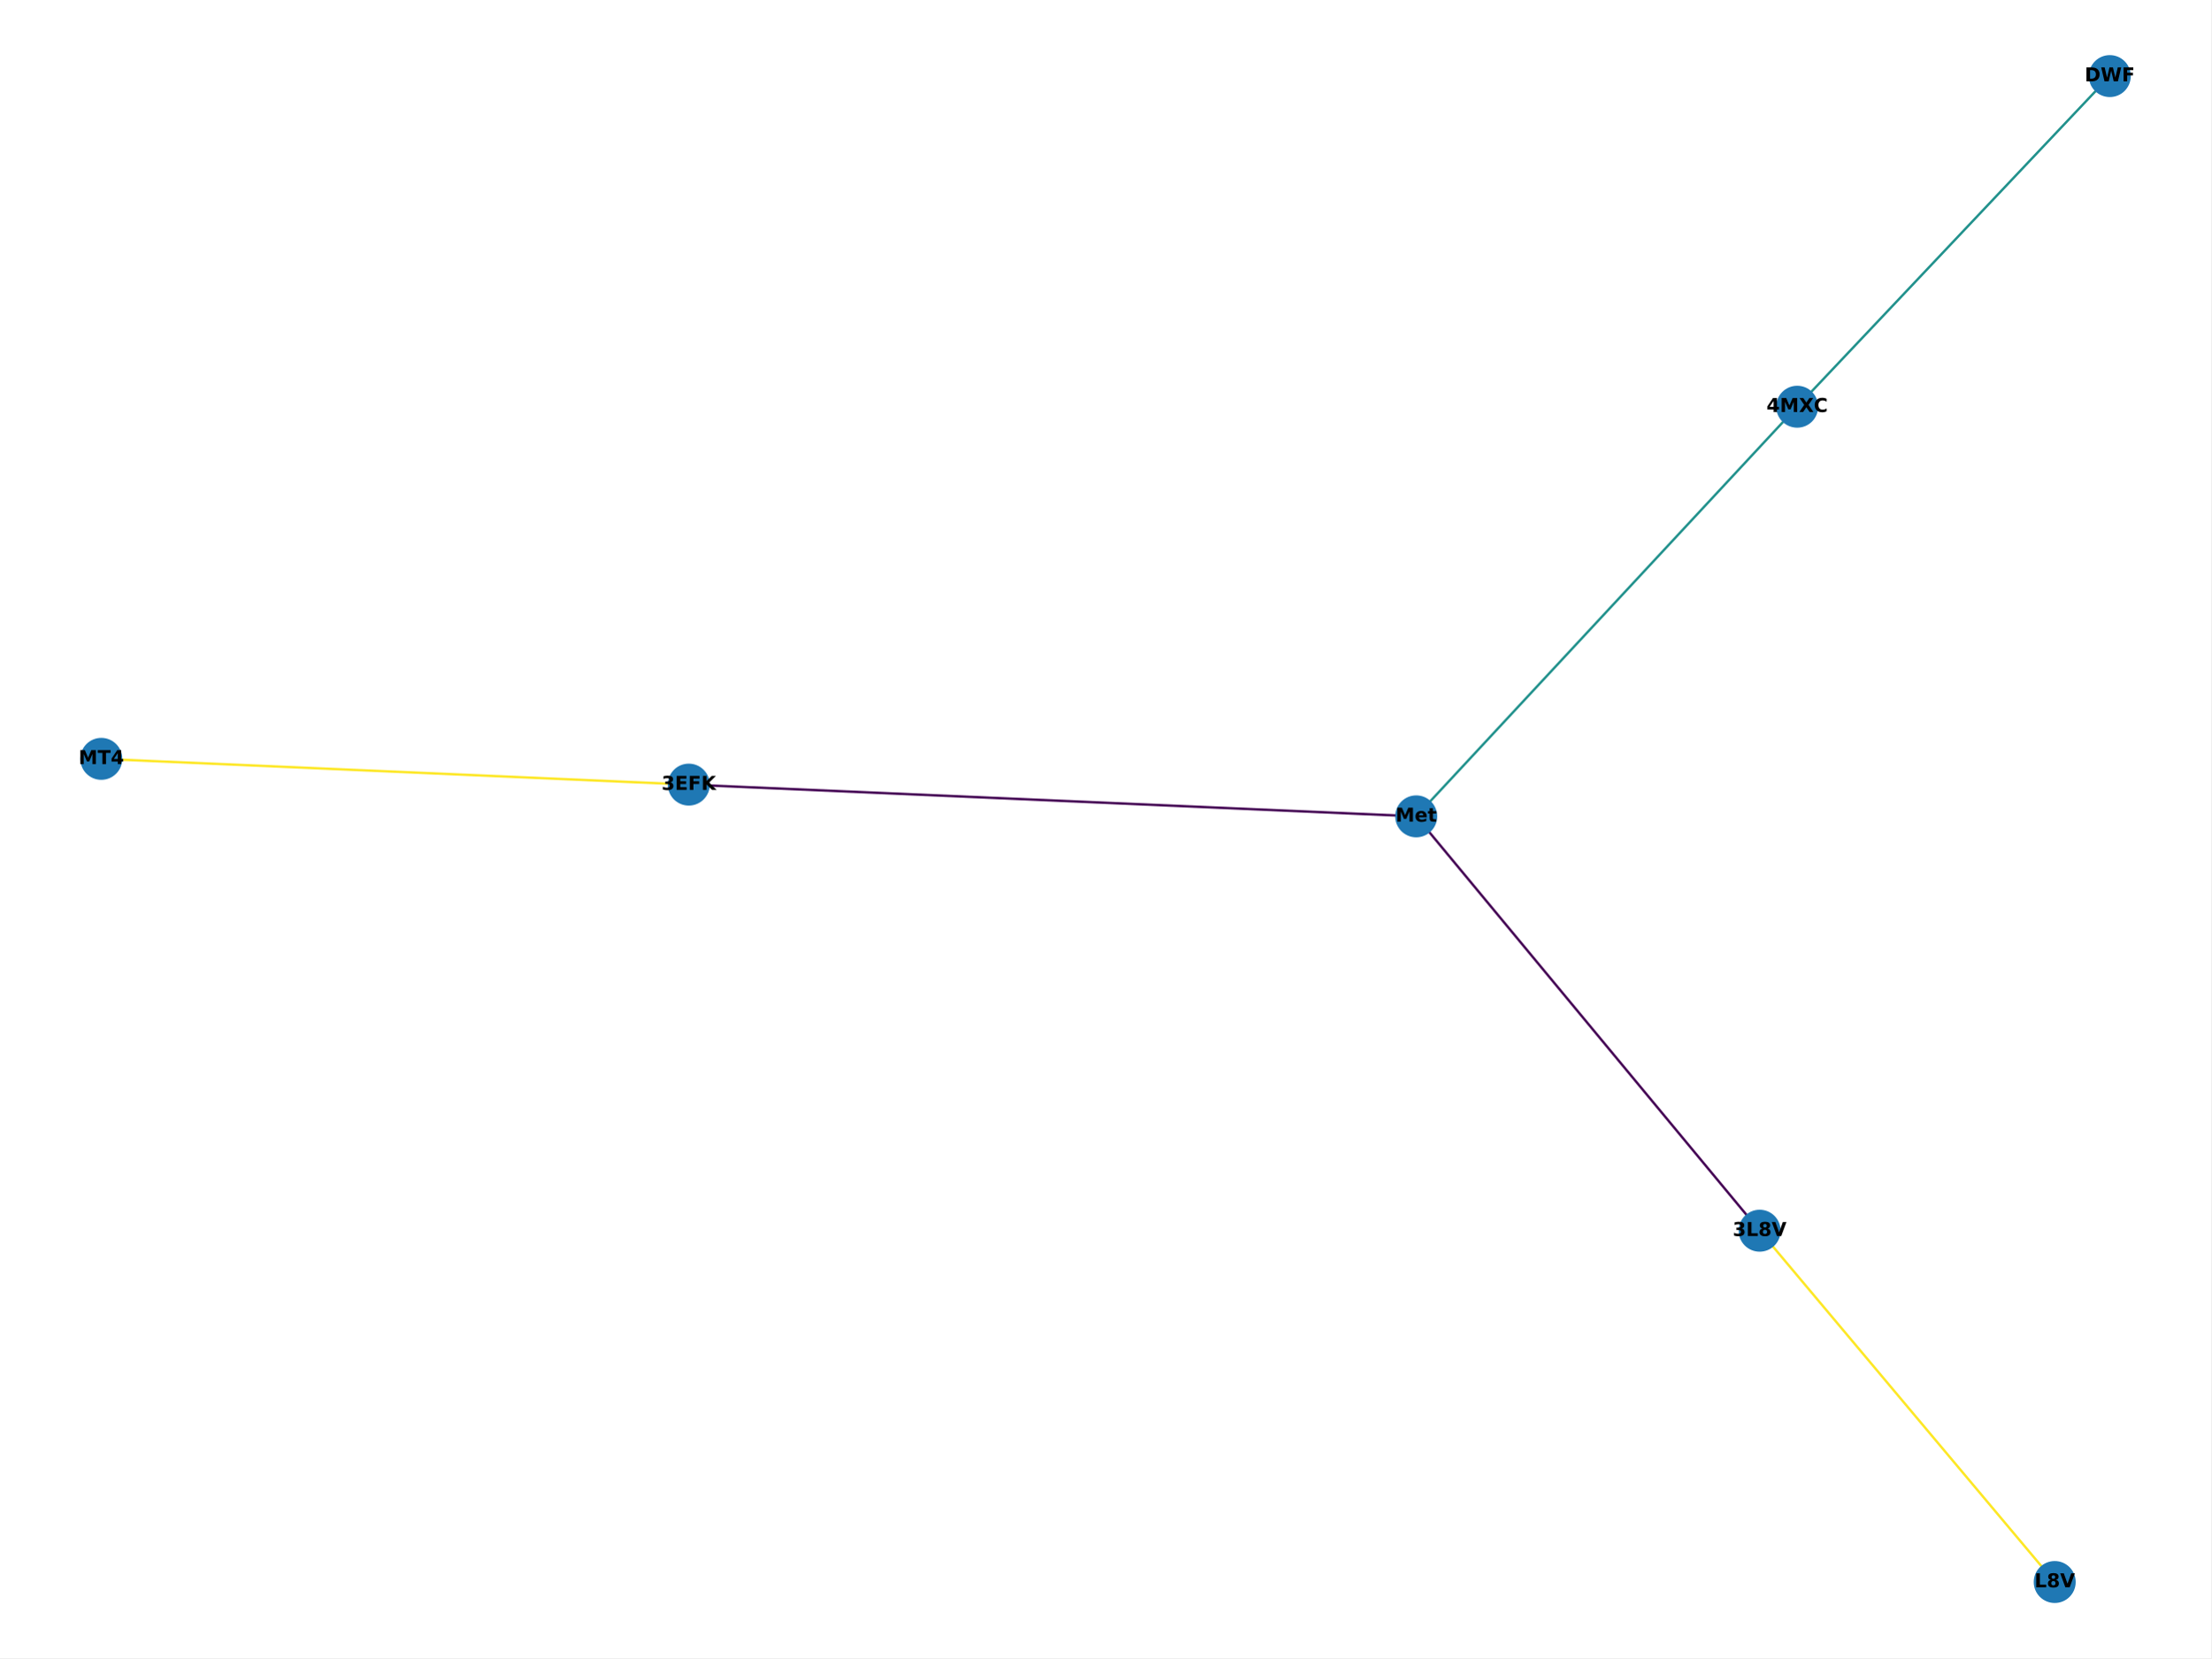
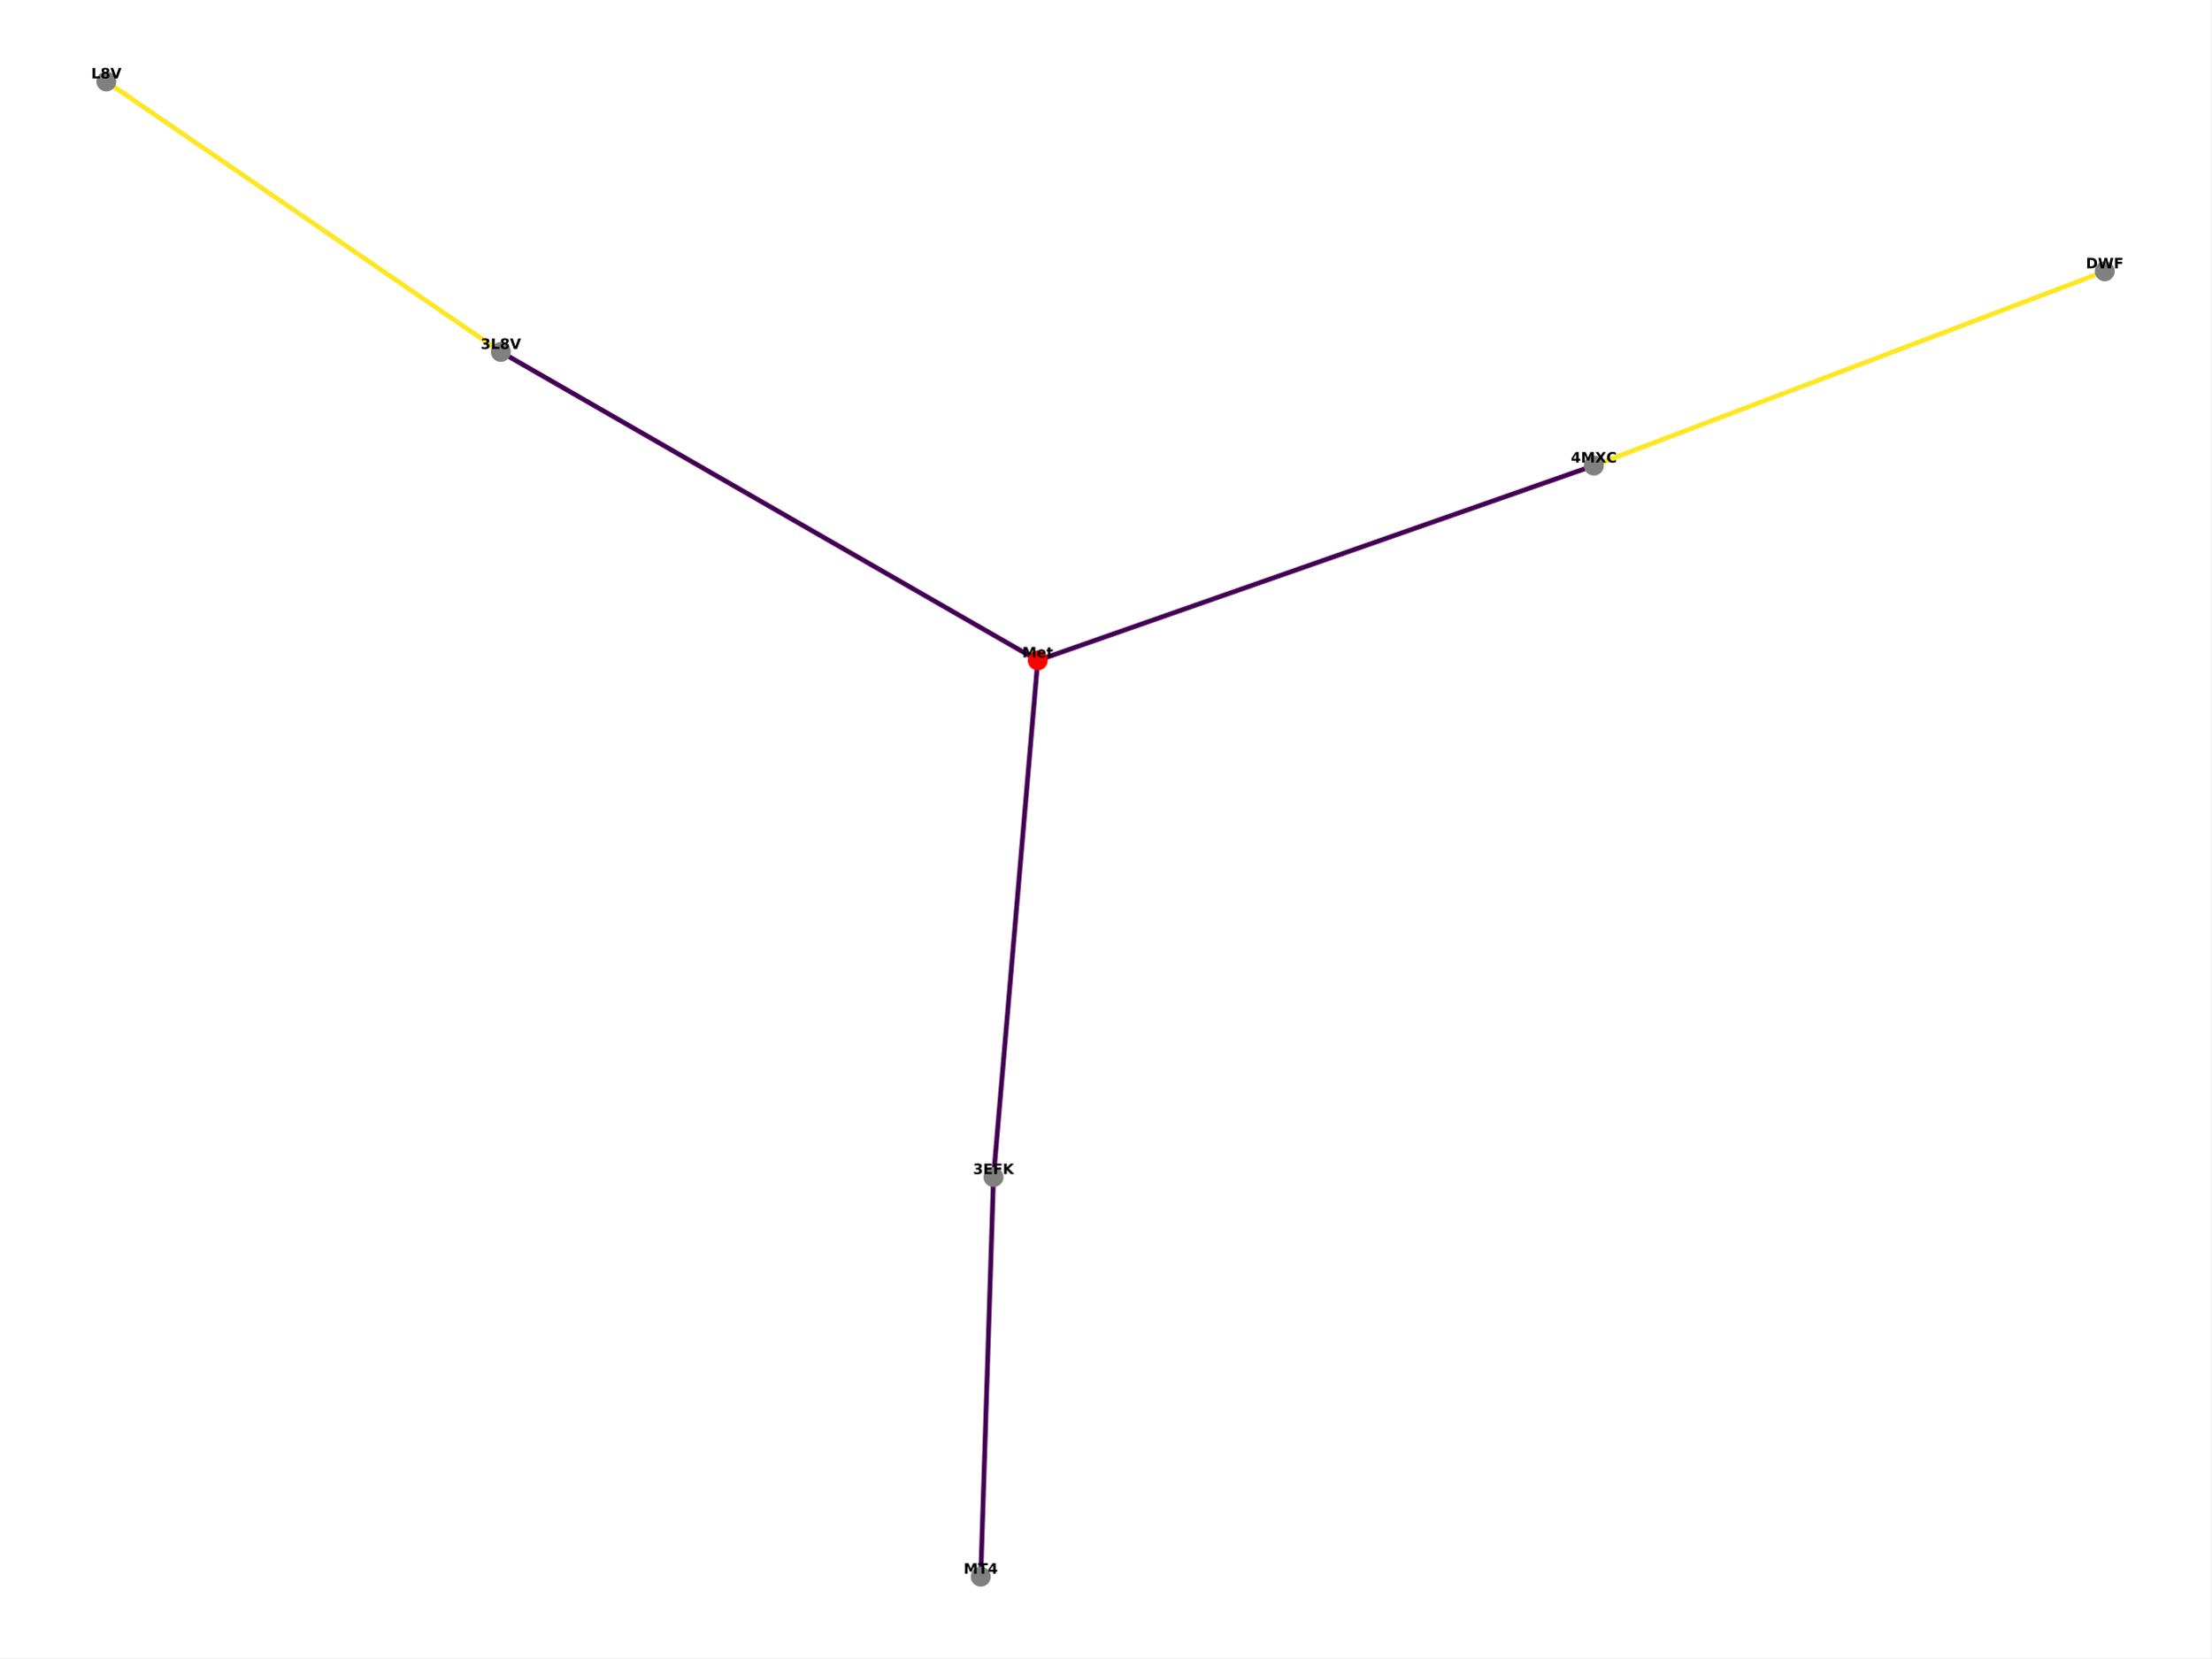
<svg xmlns="http://www.w3.org/2000/svg" xmlns:xlink="http://www.w3.org/1999/xlink" height="345.6pt" version="1.1" viewBox="0 0 460.8 345.6" width="460.8pt">
  <defs>
    <style type="text/css">
*{stroke-linecap:butt;stroke-linejoin:round;}
  </style>
  </defs>
  <g id="figure_1">
    <g id="patch_1">
      <path d="M 0 345.6  L 460.8 345.6  L 460.8 0  L 0 0  z " style="fill:#ffffff;" />
    </g>
    <g id="axes_1">
      <g id="LineCollection_1">
-         <path clip-path="url(#p5c00711a73)" d="M 428.211 329.742  L 366.718 256.521  " style="fill:none;stroke:#fde725;stroke-width:0.5;" />
-         <path clip-path="url(#p5c00711a73)" d="M 21.112 158.166  L 143.543 163.537  " style="fill:none;stroke:#fde725;stroke-width:0.5;" />
-         <path clip-path="url(#p5c00711a73)" d="M 374.542 84.769  L 295.146 170.154  " style="fill:none;stroke:#21918c;stroke-width:0.5;" />
-         <path clip-path="url(#p5c00711a73)" d="M 374.542 84.769  L 439.688 15.858  " style="fill:none;stroke:#21918c;stroke-width:0.5;" />
-         <path clip-path="url(#p5c00711a73)" d="M 295.146 170.154  L 366.718 256.521  " style="fill:none;stroke:#440154;stroke-width:0.5;" />
-         <path clip-path="url(#p5c00711a73)" d="M 295.146 170.154  L 143.543 163.537  " style="fill:none;stroke:#440154;stroke-width:0.5;" />
+         <path clip-path="url(#pd357c1b10b)" d="M 438.636 56.546  L 332.168 97.035  " style="fill:none;stroke:#fde725;" />
+         <path clip-path="url(#pd357c1b10b)" d="M 207.048 245.343  L 216.272 137.647  " style="fill:none;stroke:#440154;" />
+         <path clip-path="url(#pd357c1b10b)" d="M 207.048 245.343  L 204.39 328.625  " style="fill:none;stroke:#440154;" />
+         <path clip-path="url(#pd357c1b10b)" d="M 332.168 97.035  L 216.272 137.647  " style="fill:none;stroke:#440154;" />
+         <path clip-path="url(#pd357c1b10b)" d="M 22.164 16.975  L 104.374 73.351  " style="fill:none;stroke:#fde725;" />
+         <path clip-path="url(#pd357c1b10b)" d="M 104.374 73.351  L 216.272 137.647  " style="fill:none;stroke:#440154;" />
      </g>
      <g id="PathCollection_1">
        <defs>
-           <path d="M 0 3.873  C 1.027 3.873 2.012 3.465 2.739 2.739  C 3.465 2.012 3.873 1.027 3.873 0  C 3.873 -1.027 3.465 -2.012 2.739 -2.739  C 2.012 -3.465 1.027 -3.873 0 -3.873  C -1.027 -3.873 -2.012 -3.465 -2.739 -2.739  C -3.465 -2.012 -3.873 -1.027 -3.873 0  C -3.873 1.027 -3.465 2.012 -2.739 2.739  C -2.012 3.465 -1.027 3.873 0 3.873  z " id="m5c5d0724a9" style="stroke:#1f78b4;" />
+           <path d="M 0 1.581  C 0.419 1.581 0.822 1.415 1.118 1.118  C 1.415 0.822 1.581 0.419 1.581 0  C 1.581 -0.419 1.415 -0.822 1.118 -1.118  C 0.822 -1.415 0.419 -1.581 0 -1.581  C -0.419 -1.581 -0.822 -1.415 -1.118 -1.118  C -1.415 -0.822 -1.581 -0.419 -1.581 0  C -1.581 0.419 -1.415 0.822 -1.118 1.118  C -0.822 1.415 -0.419 1.581 0 1.581  z " id="C0_0_073e57b3ee" />
        </defs>
-         <g clip-path="url(#p5c00711a73)">
-           <use style="fill:#1f78b4;stroke:#1f78b4;" x="428.211" xlink:href="#m5c5d0724a9" y="329.742" />
-           <use style="fill:#1f78b4;stroke:#1f78b4;" x="21.112" xlink:href="#m5c5d0724a9" y="158.166" />
-           <use style="fill:#1f78b4;stroke:#1f78b4;" x="374.542" xlink:href="#m5c5d0724a9" y="84.769" />
-           <use style="fill:#1f78b4;stroke:#1f78b4;" x="439.688" xlink:href="#m5c5d0724a9" y="15.858" />
-           <use style="fill:#1f78b4;stroke:#1f78b4;" x="295.146" xlink:href="#m5c5d0724a9" y="170.154" />
-           <use style="fill:#1f78b4;stroke:#1f78b4;" x="366.718" xlink:href="#m5c5d0724a9" y="256.521" />
-           <use style="fill:#1f78b4;stroke:#1f78b4;" x="143.543" xlink:href="#m5c5d0724a9" y="163.537" />
+         <g clip-path="url(#pd357c1b10b)">
+           <use style="fill:#808080;stroke:#808080;" x="438.636" xlink:href="#C0_0_073e57b3ee" y="56.546" />
+         </g>
+         <g clip-path="url(#pd357c1b10b)">
+           <use style="fill:#808080;stroke:#808080;" x="207.048" xlink:href="#C0_0_073e57b3ee" y="245.343" />
+         </g>
+         <g clip-path="url(#pd357c1b10b)">
+           <use style="fill:#808080;stroke:#808080;" x="332.168" xlink:href="#C0_0_073e57b3ee" y="97.035" />
+         </g>
+         <g clip-path="url(#pd357c1b10b)">
+           <use style="fill:#808080;stroke:#808080;" x="22.164" xlink:href="#C0_0_073e57b3ee" y="16.975" />
+         </g>
+         <g clip-path="url(#pd357c1b10b)">
+           <use style="fill:#808080;stroke:#808080;" x="104.374" xlink:href="#C0_0_073e57b3ee" y="73.351" />
+         </g>
+         <g clip-path="url(#pd357c1b10b)">
+           <use style="fill:#ff0000;stroke:#ff0000;" x="216.272" xlink:href="#C0_0_073e57b3ee" y="137.647" />
+         </g>
+         <g clip-path="url(#pd357c1b10b)">
+           <use style="fill:#808080;stroke:#808080;" x="204.39" xlink:href="#C0_0_073e57b3ee" y="328.625" />
        </g>
      </g>
      <g id="text_1">
-         <g clip-path="url(#p5c00711a73)">
+         <g clip-path="url(#pd357c1b10b)">
          <defs>
-             <path d="M 9.188 72.906  L 27.984 72.906  L 27.984 14.203  L 60.984 14.203  L 60.984 0  L 9.188 0  z " id="DejaVuSans-Bold-76" />
-             <path d="M 34.812 32.625  Q 29.547 32.625 26.703 29.734  Q 23.875 26.859 23.875 21.484  Q 23.875 16.109 26.703 13.25  Q 29.547 10.406 34.812 10.406  Q 40.047 10.406 42.828 13.25  Q 45.609 16.109 45.609 21.484  Q 45.609 26.906 42.828 29.766  Q 40.047 32.625 34.812 32.625  z M 21.094 38.812  Q 14.453 40.828 11.078 44.969  Q 7.719 49.125 7.719 55.328  Q 7.719 64.547 14.594 69.375  Q 21.484 74.219 34.812 74.219  Q 48.047 74.219 54.922 69.406  Q 61.812 64.594 61.812 55.328  Q 61.812 49.125 58.422 44.969  Q 55.031 40.828 48.391 38.812  Q 55.812 36.766 59.594 32.156  Q 63.375 27.547 63.375 20.516  Q 63.375 9.672 56.172 4.125  Q 48.969 -1.422 34.812 -1.422  Q 20.609 -1.422 13.359 4.125  Q 6.109 9.672 6.109 20.516  Q 6.109 27.547 9.891 32.156  Q 13.672 36.766 21.094 38.812  z M 25.484 53.422  Q 25.484 49.078 27.906 46.734  Q 30.328 44.391 34.812 44.391  Q 39.203 44.391 41.594 46.734  Q 44 49.078 44 53.422  Q 44 57.766 41.594 60.078  Q 39.203 62.406 34.812 62.406  Q 30.328 62.406 27.906 60.062  Q 25.484 57.719 25.484 53.422  z " id="DejaVuSans-Bold-56" />
-             <path d="M 0.484 72.906  L 19.391 72.906  L 38.719 19.094  L 58.016 72.906  L 76.906 72.906  L 49.906 0  L 27.484 0  z " id="DejaVuSans-Bold-86" />
+             <path d="M 27.984 58.688  L 27.984 14.203  L 34.719 14.203  Q 46.234 14.203 52.312 19.922  Q 58.406 25.641 58.406 36.531  Q 58.406 47.359 52.344 53.016  Q 46.297 58.688 34.719 58.688  z M 9.188 72.906  L 29 72.906  Q 45.609 72.906 53.734 70.531  Q 61.859 68.172 67.672 62.5  Q 72.797 57.562 75.281 51.109  Q 77.781 44.672 77.781 36.531  Q 77.781 28.266 75.281 21.797  Q 72.797 15.328 67.672 10.406  Q 61.812 4.734 53.609 2.359  Q 45.406 0 29 0  L 9.188 0  z " id="DejaVuSans-Bold-68" />
+             <path d="M 2.984 72.906  L 21 72.906  L 33.594 19.922  L 46.094 72.906  L 64.203 72.906  L 76.703 19.922  L 89.312 72.906  L 107.172 72.906  L 89.984 0  L 68.312 0  L 55.078 55.422  L 42 0  L 20.312 0  z " id="DejaVuSans-Bold-87" />
+             <path d="M 9.188 72.906  L 59.906 72.906  L 59.906 58.688  L 27.984 58.688  L 27.984 45.125  L 58.016 45.125  L 58.016 30.906  L 27.984 30.906  L 27.984 0  L 9.188 0  z " id="DejaVuSans-Bold-70" />
          </defs>
-           <g transform="translate(423.9976 330.8462)scale(0.04 -0.04)">
-             <use xlink:href="#DejaVuSans-Bold-76" />
-             <use x="63.721" xlink:href="#DejaVuSans-Bold-56" />
-             <use x="133.301" xlink:href="#DejaVuSans-Bold-86" />
+           <g transform="translate(434.7112 55.92232)scale(0.03 -0.03)">
+             <use xlink:href="#DejaVuSans-Bold-68" />
+             <use x="83.008" xlink:href="#DejaVuSans-Bold-87" />
+             <use x="193.311" xlink:href="#DejaVuSans-Bold-70" />
          </g>
        </g>
      </g>
      <g id="text_2">
-         <g clip-path="url(#p5c00711a73)">
+         <g clip-path="url(#pd357c1b10b)">
          <defs>
-             <path d="M 9.188 72.906  L 33.109 72.906  L 49.703 33.891  L 66.406 72.906  L 90.281 72.906  L 90.281 0  L 72.516 0  L 72.516 53.328  L 55.719 14.016  L 43.797 14.016  L 27 53.328  L 27 0  L 9.188 0  z " id="DejaVuSans-Bold-77" />
-             <path d="M 0.484 72.906  L 67.672 72.906  L 67.672 58.688  L 43.5 58.688  L 43.5 0  L 24.703 0  L 24.703 58.688  L 0.484 58.688  z " id="DejaVuSans-Bold-84" />
-             <path d="M 36.812 57.422  L 16.219 26.906  L 36.812 26.906  z M 33.688 72.906  L 54.594 72.906  L 54.594 26.906  L 64.984 26.906  L 64.984 13.281  L 54.594 13.281  L 54.594 0  L 36.812 0  L 36.812 13.281  L 4.5 13.281  L 4.5 29.391  z " id="DejaVuSans-Bold-52" />
+             <path d="M 46.578 39.312  Q 53.953 37.406 57.781 32.688  Q 61.625 27.984 61.625 20.703  Q 61.625 9.859 53.312 4.219  Q 45.016 -1.422 29.109 -1.422  Q 23.484 -1.422 17.844 -0.516  Q 12.203 0.391 6.688 2.203  L 6.688 16.703  Q 11.969 14.062 17.156 12.719  Q 22.359 11.375 27.391 11.375  Q 34.859 11.375 38.844 13.953  Q 42.828 16.547 42.828 21.391  Q 42.828 26.375 38.75 28.938  Q 34.672 31.5 26.703 31.5  L 19.188 31.5  L 19.188 43.609  L 27.094 43.609  Q 34.188 43.609 37.641 45.828  Q 41.109 48.047 41.109 52.594  Q 41.109 56.781 37.734 59.078  Q 34.375 61.375 28.219 61.375  Q 23.688 61.375 19.047 60.344  Q 14.406 59.328 9.812 57.328  L 9.812 71.094  Q 15.375 72.656 20.844 73.438  Q 26.312 74.219 31.594 74.219  Q 45.797 74.219 52.844 69.547  Q 59.906 64.891 59.906 55.516  Q 59.906 49.125 56.531 45.047  Q 53.172 40.969 46.578 39.312  z " id="DejaVuSans-Bold-51" />
+             <path d="M 9.188 72.906  L 59.906 72.906  L 59.906 58.688  L 27.984 58.688  L 27.984 45.125  L 58.016 45.125  L 58.016 30.906  L 27.984 30.906  L 27.984 14.203  L 60.984 14.203  L 60.984 0  L 9.188 0  z " id="DejaVuSans-Bold-69" />
+             <path d="M 9.188 72.906  L 27.984 72.906  L 27.984 46.297  L 55.078 72.906  L 76.906 72.906  L 41.797 38.375  L 80.516 0  L 56.984 0  L 27.984 28.719  L 27.984 0  L 9.188 0  z " id="DejaVuSans-Bold-75" />
          </defs>
-           <g transform="translate(16.36529 159.27)scale(0.04 -0.04)">
-             <use xlink:href="#DejaVuSans-Bold-77" />
-             <use x="99.512" xlink:href="#DejaVuSans-Bold-84" />
-             <use x="167.725" xlink:href="#DejaVuSans-Bold-52" />
+           <g transform="translate(202.7923 244.7188)scale(0.03 -0.03)">
+             <use xlink:href="#DejaVuSans-Bold-51" />
+             <use x="69.58" xlink:href="#DejaVuSans-Bold-69" />
+             <use x="137.891" xlink:href="#DejaVuSans-Bold-70" />
+             <use x="206.201" xlink:href="#DejaVuSans-Bold-75" />
          </g>
        </g>
      </g>
      <g id="text_3">
-         <g clip-path="url(#p5c00711a73)">
+         <g clip-path="url(#pd357c1b10b)">
          <defs>
+             <path d="M 36.812 57.422  L 16.219 26.906  L 36.812 26.906  z M 33.688 72.906  L 54.594 72.906  L 54.594 26.906  L 64.984 26.906  L 64.984 13.281  L 54.594 13.281  L 54.594 0  L 36.812 0  L 36.812 13.281  L 4.5 13.281  L 4.5 29.391  z " id="DejaVuSans-Bold-52" />
+             <path d="M 9.188 72.906  L 33.109 72.906  L 49.703 33.891  L 66.406 72.906  L 90.281 72.906  L 90.281 0  L 72.516 0  L 72.516 53.328  L 55.719 14.016  L 43.797 14.016  L 27 53.328  L 27 0  L 9.188 0  z " id="DejaVuSans-Bold-77" />
            <path d="M 49.812 37.203  L 75.094 0  L 55.516 0  L 38.484 24.906  L 21.578 0  L 1.906 0  L 27.203 37.203  L 2.875 72.906  L 22.516 72.906  L 38.484 49.422  L 54.391 72.906  L 74.125 72.906  z " id="DejaVuSans-Bold-88" />
            <path d="M 67 4  Q 61.812 1.312 56.203 -0.047  Q 50.594 -1.422 44.484 -1.422  Q 26.266 -1.422 15.625 8.766  Q 4.984 18.953 4.984 36.375  Q 4.984 53.859 15.625 64.031  Q 26.266 74.219 44.484 74.219  Q 50.594 74.219 56.203 72.844  Q 61.812 71.484 67 68.797  L 67 53.719  Q 61.766 57.281 56.688 58.938  Q 51.609 60.594 46 60.594  Q 35.938 60.594 30.172 54.141  Q 24.422 47.703 24.422 36.375  Q 24.422 25.094 30.172 18.641  Q 35.938 12.203 46 12.203  Q 51.609 12.203 56.688 13.859  Q 61.766 15.531 67 19.094  z " id="DejaVuSans-Bold-67" />
          </defs>
-           <g transform="translate(368.1512 85.87301)scale(0.04 -0.04)">
+           <g transform="translate(327.3752 96.41114)scale(0.03 -0.03)">
            <use xlink:href="#DejaVuSans-Bold-52" />
            <use x="69.58" xlink:href="#DejaVuSans-Bold-77" />
            <use x="169.092" xlink:href="#DejaVuSans-Bold-88" />
            <use x="246.145" xlink:href="#DejaVuSans-Bold-67" />
          </g>
        </g>
      </g>
      <g id="text_4">
-         <g clip-path="url(#p5c00711a73)">
+         <g clip-path="url(#pd357c1b10b)">
          <defs>
-             <path d="M 27.984 58.688  L 27.984 14.203  L 34.719 14.203  Q 46.234 14.203 52.312 19.922  Q 58.406 25.641 58.406 36.531  Q 58.406 47.359 52.344 53.016  Q 46.297 58.688 34.719 58.688  z M 9.188 72.906  L 29 72.906  Q 45.609 72.906 53.734 70.531  Q 61.859 68.172 67.672 62.5  Q 72.797 57.562 75.281 51.109  Q 77.781 44.672 77.781 36.531  Q 77.781 28.266 75.281 21.797  Q 72.797 15.328 67.672 10.406  Q 61.812 4.734 53.609 2.359  Q 45.406 0 29 0  L 9.188 0  z " id="DejaVuSans-Bold-68" />
-             <path d="M 2.984 72.906  L 21 72.906  L 33.594 19.922  L 46.094 72.906  L 64.203 72.906  L 76.703 19.922  L 89.312 72.906  L 107.172 72.906  L 89.984 0  L 68.312 0  L 55.078 55.422  L 42 0  L 20.312 0  z " id="DejaVuSans-Bold-87" />
-             <path d="M 9.188 72.906  L 59.906 72.906  L 59.906 58.688  L 27.984 58.688  L 27.984 45.125  L 58.016 45.125  L 58.016 30.906  L 27.984 30.906  L 27.984 0  L 9.188 0  z " id="DejaVuSans-Bold-70" />
+             <path d="M 9.188 72.906  L 27.984 72.906  L 27.984 14.203  L 60.984 14.203  L 60.984 0  L 9.188 0  z " id="DejaVuSans-Bold-76" />
+             <path d="M 34.812 32.625  Q 29.547 32.625 26.703 29.734  Q 23.875 26.859 23.875 21.484  Q 23.875 16.109 26.703 13.25  Q 29.547 10.406 34.812 10.406  Q 40.047 10.406 42.828 13.25  Q 45.609 16.109 45.609 21.484  Q 45.609 26.906 42.828 29.766  Q 40.047 32.625 34.812 32.625  z M 21.094 38.812  Q 14.453 40.828 11.078 44.969  Q 7.719 49.125 7.719 55.328  Q 7.719 64.547 14.594 69.375  Q 21.484 74.219 34.812 74.219  Q 48.047 74.219 54.922 69.406  Q 61.812 64.594 61.812 55.328  Q 61.812 49.125 58.422 44.969  Q 55.031 40.828 48.391 38.812  Q 55.812 36.766 59.594 32.156  Q 63.375 27.547 63.375 20.516  Q 63.375 9.672 56.172 4.125  Q 48.969 -1.422 34.812 -1.422  Q 20.609 -1.422 13.359 4.125  Q 6.109 9.672 6.109 20.516  Q 6.109 27.547 9.891 32.156  Q 13.672 36.766 21.094 38.812  z M 25.484 53.422  Q 25.484 49.078 27.906 46.734  Q 30.328 44.391 34.812 44.391  Q 39.203 44.391 41.594 46.734  Q 44 49.078 44 53.422  Q 44 57.766 41.594 60.078  Q 39.203 62.406 34.812 62.406  Q 30.328 62.406 27.906 60.062  Q 25.484 57.719 25.484 53.422  z " id="DejaVuSans-Bold-56" />
+             <path d="M 0.484 72.906  L 19.391 72.906  L 38.719 19.094  L 58.016 72.906  L 76.906 72.906  L 49.906 0  L 27.484 0  z " id="DejaVuSans-Bold-86" />
          </defs>
-           <g transform="translate(434.456 16.9613)scale(0.04 -0.04)">
-             <use xlink:href="#DejaVuSans-Bold-68" />
-             <use x="83.008" xlink:href="#DejaVuSans-Bold-87" />
-             <use x="193.311" xlink:href="#DejaVuSans-Bold-70" />
+           <g transform="translate(19.00411 16.3509)scale(0.03 -0.03)">
+             <use xlink:href="#DejaVuSans-Bold-76" />
+             <use x="63.721" xlink:href="#DejaVuSans-Bold-56" />
+             <use x="133.301" xlink:href="#DejaVuSans-Bold-86" />
          </g>
        </g>
      </g>
      <g id="text_5">
-         <g clip-path="url(#p5c00711a73)">
-           <defs>
-             <path d="M 62.984 27.484  L 62.984 22.516  L 22.125 22.516  Q 22.75 16.359 26.562 13.281  Q 30.375 10.203 37.203 10.203  Q 42.719 10.203 48.5 11.844  Q 54.297 13.484 60.406 16.797  L 60.406 3.328  Q 54.203 0.984 48 -0.219  Q 41.797 -1.422 35.594 -1.422  Q 20.75 -1.422 12.516 6.125  Q 4.297 13.672 4.297 27.297  Q 4.297 40.672 12.375 48.328  Q 20.453 56 34.625 56  Q 47.516 56 55.25 48.234  Q 62.984 40.484 62.984 27.484  z M 45.016 33.297  Q 45.016 38.281 42.109 41.328  Q 39.203 44.391 34.516 44.391  Q 29.438 44.391 26.266 41.531  Q 23.094 38.672 22.312 33.297  z " id="DejaVuSans-Bold-101" />
-             <path d="M 27.484 70.219  L 27.484 54.688  L 45.516 54.688  L 45.516 42.188  L 27.484 42.188  L 27.484 19  Q 27.484 15.188 29 13.844  Q 30.516 12.5 35.016 12.5  L 44 12.5  L 44 0  L 29 0  Q 18.656 0 14.328 4.312  Q 10.016 8.641 10.016 19  L 10.016 42.188  L 1.312 42.188  L 1.312 54.688  L 10.016 54.688  L 10.016 70.219  z " id="DejaVuSans-Bold-116" />
-           </defs>
-           <g transform="translate(290.8436 171.2574)scale(0.04 -0.04)">
-             <use xlink:href="#DejaVuSans-Bold-77" />
-             <use x="99.512" xlink:href="#DejaVuSans-Bold-101" />
-             <use x="167.334" xlink:href="#DejaVuSans-Bold-116" />
-           </g>
-         </g>
-       </g>
-       <g id="text_6">
-         <g clip-path="url(#p5c00711a73)">
-           <defs>
-             <path d="M 46.578 39.312  Q 53.953 37.406 57.781 32.688  Q 61.625 27.984 61.625 20.703  Q 61.625 9.859 53.312 4.219  Q 45.016 -1.422 29.109 -1.422  Q 23.484 -1.422 17.844 -0.516  Q 12.203 0.391 6.688 2.203  L 6.688 16.703  Q 11.969 14.062 17.156 12.719  Q 22.359 11.375 27.391 11.375  Q 34.859 11.375 38.844 13.953  Q 42.828 16.547 42.828 21.391  Q 42.828 26.375 38.75 28.938  Q 34.672 31.5 26.703 31.5  L 19.188 31.5  L 19.188 43.609  L 27.094 43.609  Q 34.188 43.609 37.641 45.828  Q 41.109 48.047 41.109 52.594  Q 41.109 56.781 37.734 59.078  Q 34.375 61.375 28.219 61.375  Q 23.688 61.375 19.047 60.344  Q 14.406 59.328 9.812 57.328  L 9.812 71.094  Q 15.375 72.656 20.844 73.438  Q 26.312 74.219 31.594 74.219  Q 45.797 74.219 52.844 69.547  Q 59.906 64.891 59.906 55.516  Q 59.906 49.125 56.531 45.047  Q 53.172 40.969 46.578 39.312  z " id="DejaVuSans-Bold-51" />
-           </defs>
-           <g transform="translate(361.1123 257.6246)scale(0.04 -0.04)">
+         <g clip-path="url(#pd357c1b10b)">
+           <g transform="translate(100.1699 72.72752)scale(0.03 -0.03)">
            <use xlink:href="#DejaVuSans-Bold-51" />
            <use x="69.58" xlink:href="#DejaVuSans-Bold-76" />
            <use x="133.301" xlink:href="#DejaVuSans-Bold-56" />
            <use x="202.881" xlink:href="#DejaVuSans-Bold-86" />
          </g>
        </g>
      </g>
+       <g id="text_6">
+         <g clip-path="url(#pd357c1b10b)">
+           <defs>
+             <path d="M 62.984 27.484  L 62.984 22.516  L 22.125 22.516  Q 22.75 16.359 26.562 13.281  Q 30.375 10.203 37.203 10.203  Q 42.719 10.203 48.5 11.844  Q 54.297 13.484 60.406 16.797  L 60.406 3.328  Q 54.203 0.984 48 -0.219  Q 41.797 -1.422 35.594 -1.422  Q 20.75 -1.422 12.516 6.125  Q 4.297 13.672 4.297 27.297  Q 4.297 40.672 12.375 48.328  Q 20.453 56 34.625 56  Q 47.516 56 55.25 48.234  Q 62.984 40.484 62.984 27.484  z M 45.016 33.297  Q 45.016 38.281 42.109 41.328  Q 39.203 44.391 34.516 44.391  Q 29.438 44.391 26.266 41.531  Q 23.094 38.672 22.312 33.297  z " id="DejaVuSans-Bold-101" />
+             <path d="M 27.484 70.219  L 27.484 54.688  L 45.516 54.688  L 45.516 42.188  L 27.484 42.188  L 27.484 19  Q 27.484 15.188 29 13.844  Q 30.516 12.5 35.016 12.5  L 44 12.5  L 44 0  L 29 0  Q 18.656 0 14.328 4.312  Q 10.016 8.641 10.016 19  L 10.016 42.188  L 1.312 42.188  L 1.312 54.688  L 10.016 54.688  L 10.016 70.219  z " id="DejaVuSans-Bold-116" />
+           </defs>
+           <g transform="translate(213.0448 137.0228)scale(0.03 -0.03)">
+             <use xlink:href="#DejaVuSans-Bold-77" />
+             <use x="99.512" xlink:href="#DejaVuSans-Bold-101" />
+             <use x="167.334" xlink:href="#DejaVuSans-Bold-116" />
+           </g>
+         </g>
+       </g>
      <g id="text_7">
-         <g clip-path="url(#p5c00711a73)">
+         <g clip-path="url(#pd357c1b10b)">
          <defs>
-             <path d="M 9.188 72.906  L 59.906 72.906  L 59.906 58.688  L 27.984 58.688  L 27.984 45.125  L 58.016 45.125  L 58.016 30.906  L 27.984 30.906  L 27.984 14.203  L 60.984 14.203  L 60.984 0  L 9.188 0  z " id="DejaVuSans-Bold-69" />
-             <path d="M 9.188 72.906  L 27.984 72.906  L 27.984 46.297  L 55.078 72.906  L 76.906 72.906  L 41.797 38.375  L 80.516 0  L 56.984 0  L 27.984 28.719  L 27.984 0  L 9.188 0  z " id="DejaVuSans-Bold-75" />
+             <path d="M 0.484 72.906  L 67.672 72.906  L 67.672 58.688  L 43.5 58.688  L 43.5 0  L 24.703 0  L 24.703 58.688  L 0.484 58.688  z " id="DejaVuSans-Bold-84" />
          </defs>
-           <g transform="translate(137.8692 164.641)scale(0.04 -0.04)">
-             <use xlink:href="#DejaVuSans-Bold-51" />
-             <use x="69.58" xlink:href="#DejaVuSans-Bold-69" />
-             <use x="137.891" xlink:href="#DejaVuSans-Bold-70" />
-             <use x="206.201" xlink:href="#DejaVuSans-Bold-75" />
+           <g transform="translate(200.8308 328.0013)scale(0.03 -0.03)">
+             <use xlink:href="#DejaVuSans-Bold-77" />
+             <use x="99.512" xlink:href="#DejaVuSans-Bold-84" />
+             <use x="167.725" xlink:href="#DejaVuSans-Bold-52" />
          </g>
        </g>
      </g>
    </g>
  </g>
  <defs>
-     <clipPath id="p5c00711a73">
+     <clipPath id="pd357c1b10b">
      <rect height="345.6" width="460.8" x="0" y="0" />
    </clipPath>
  </defs>
</svg>
